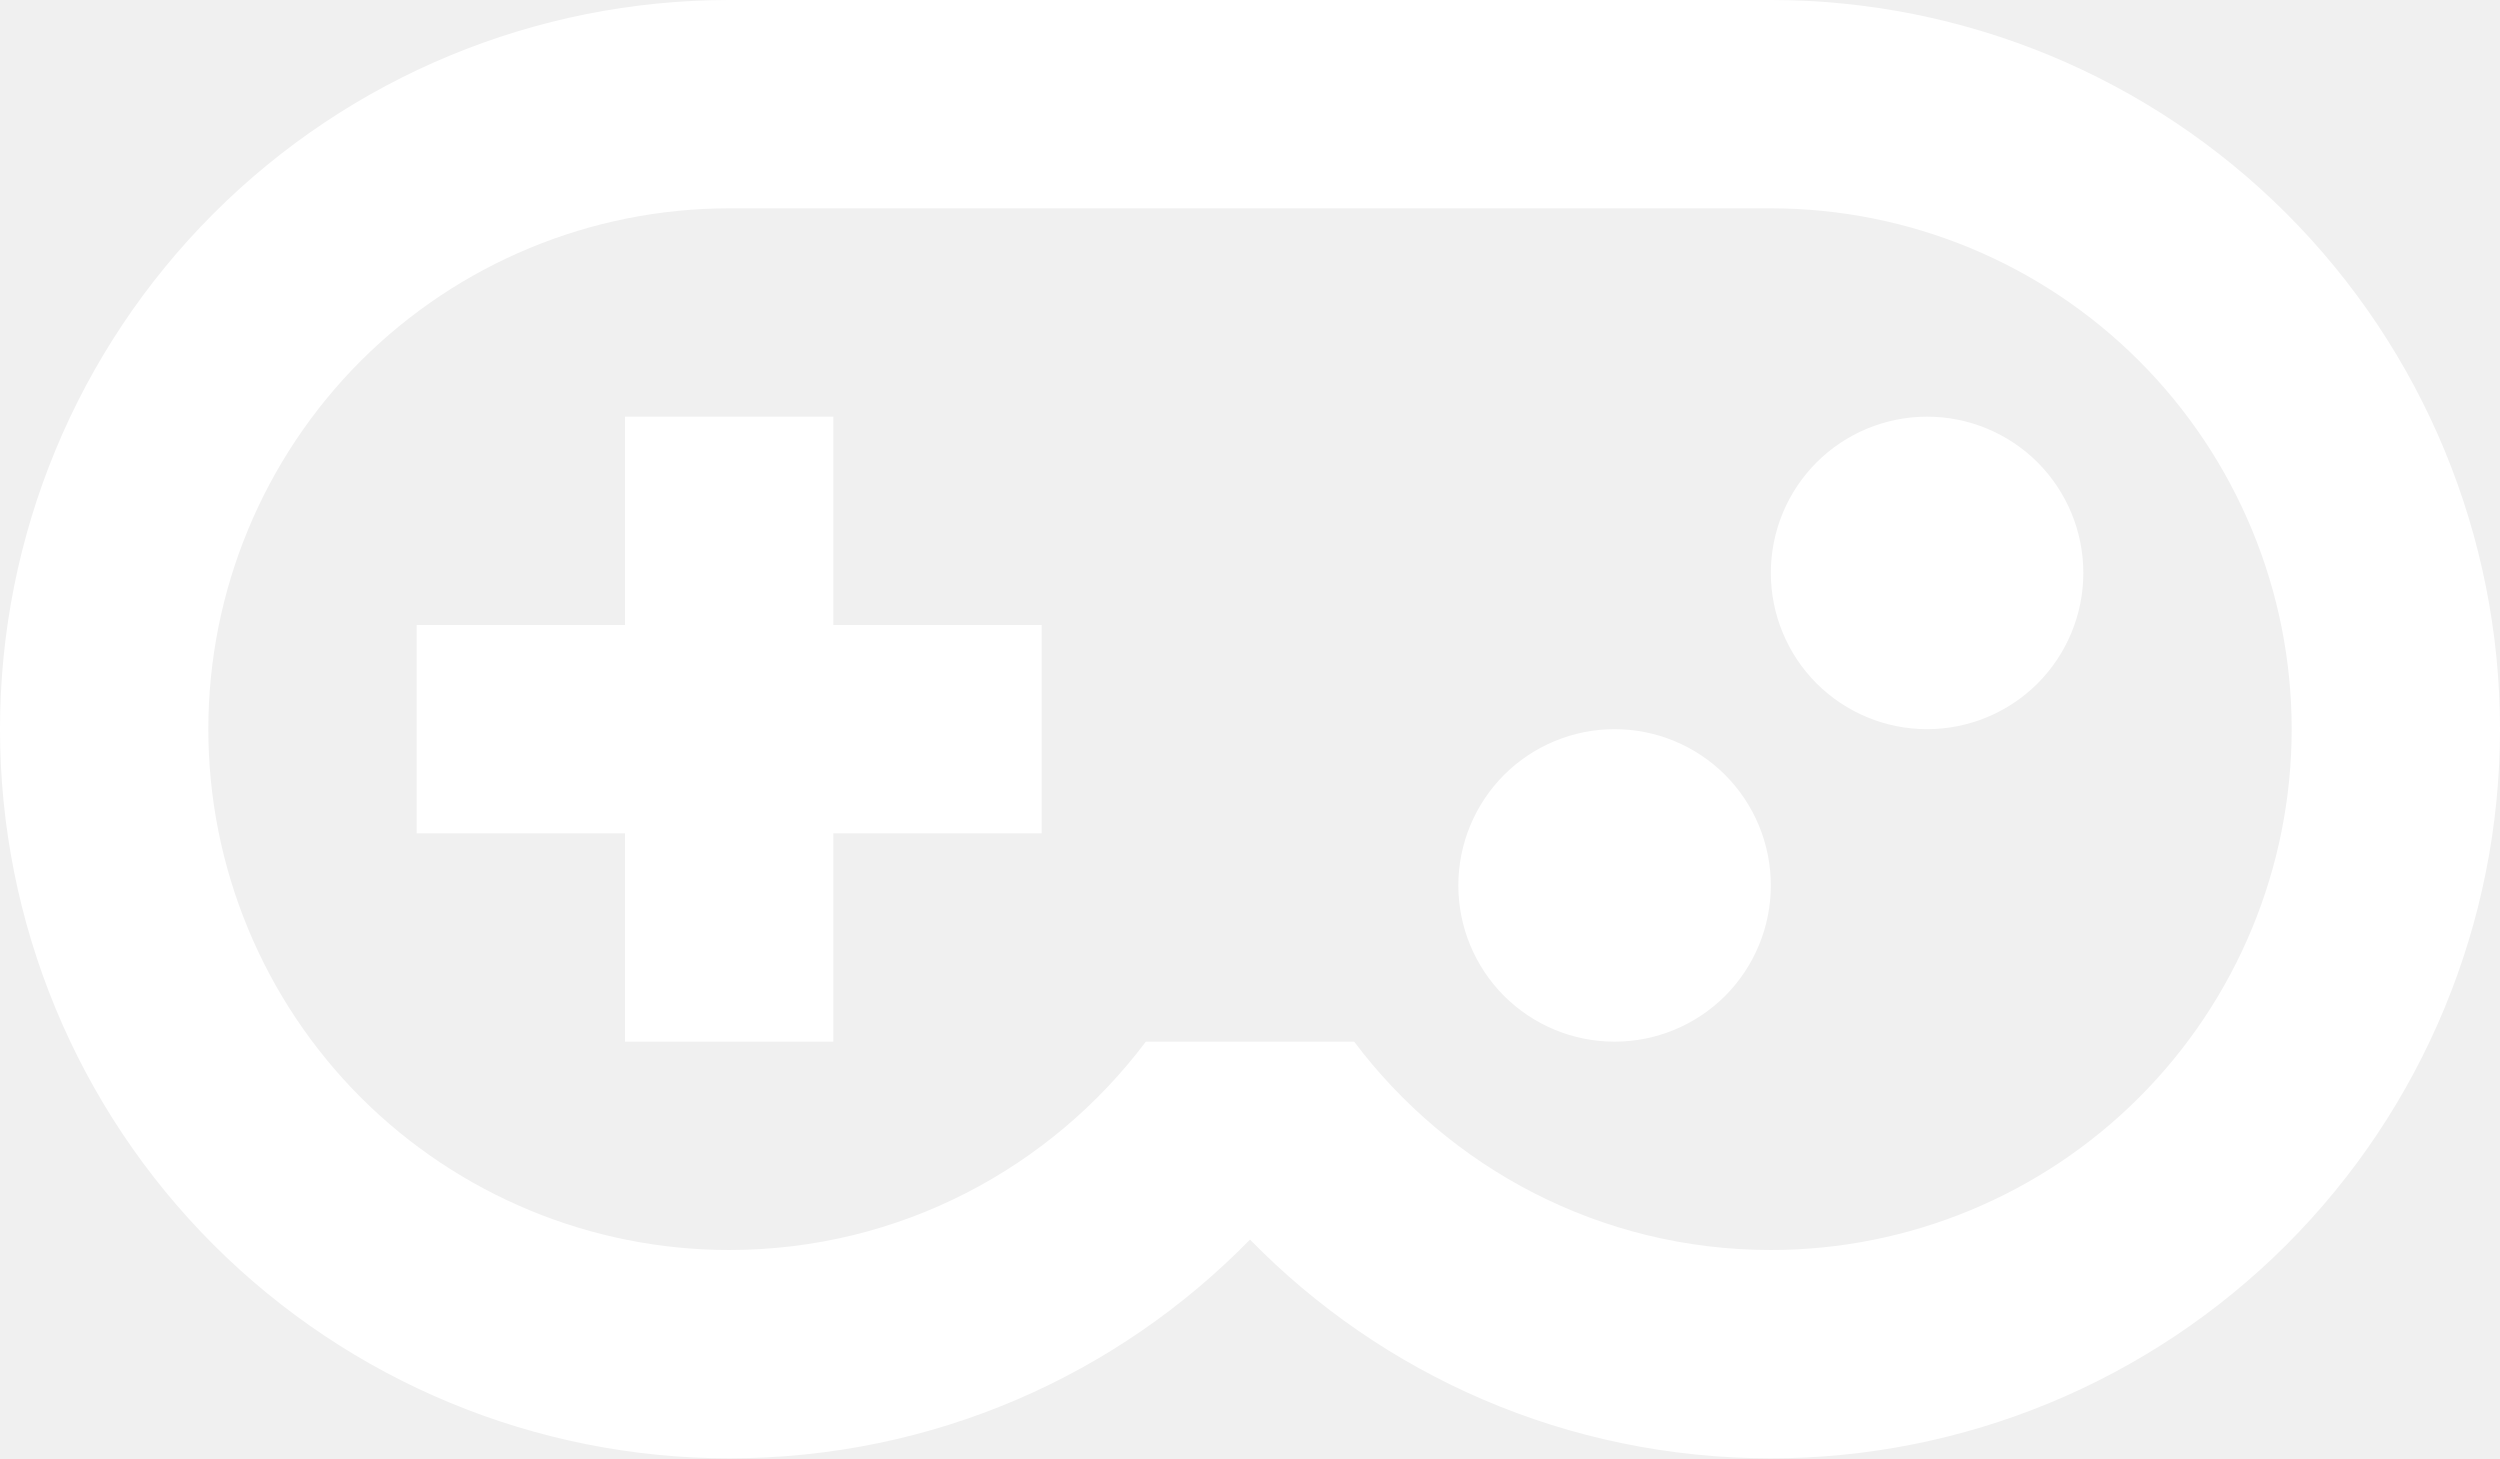
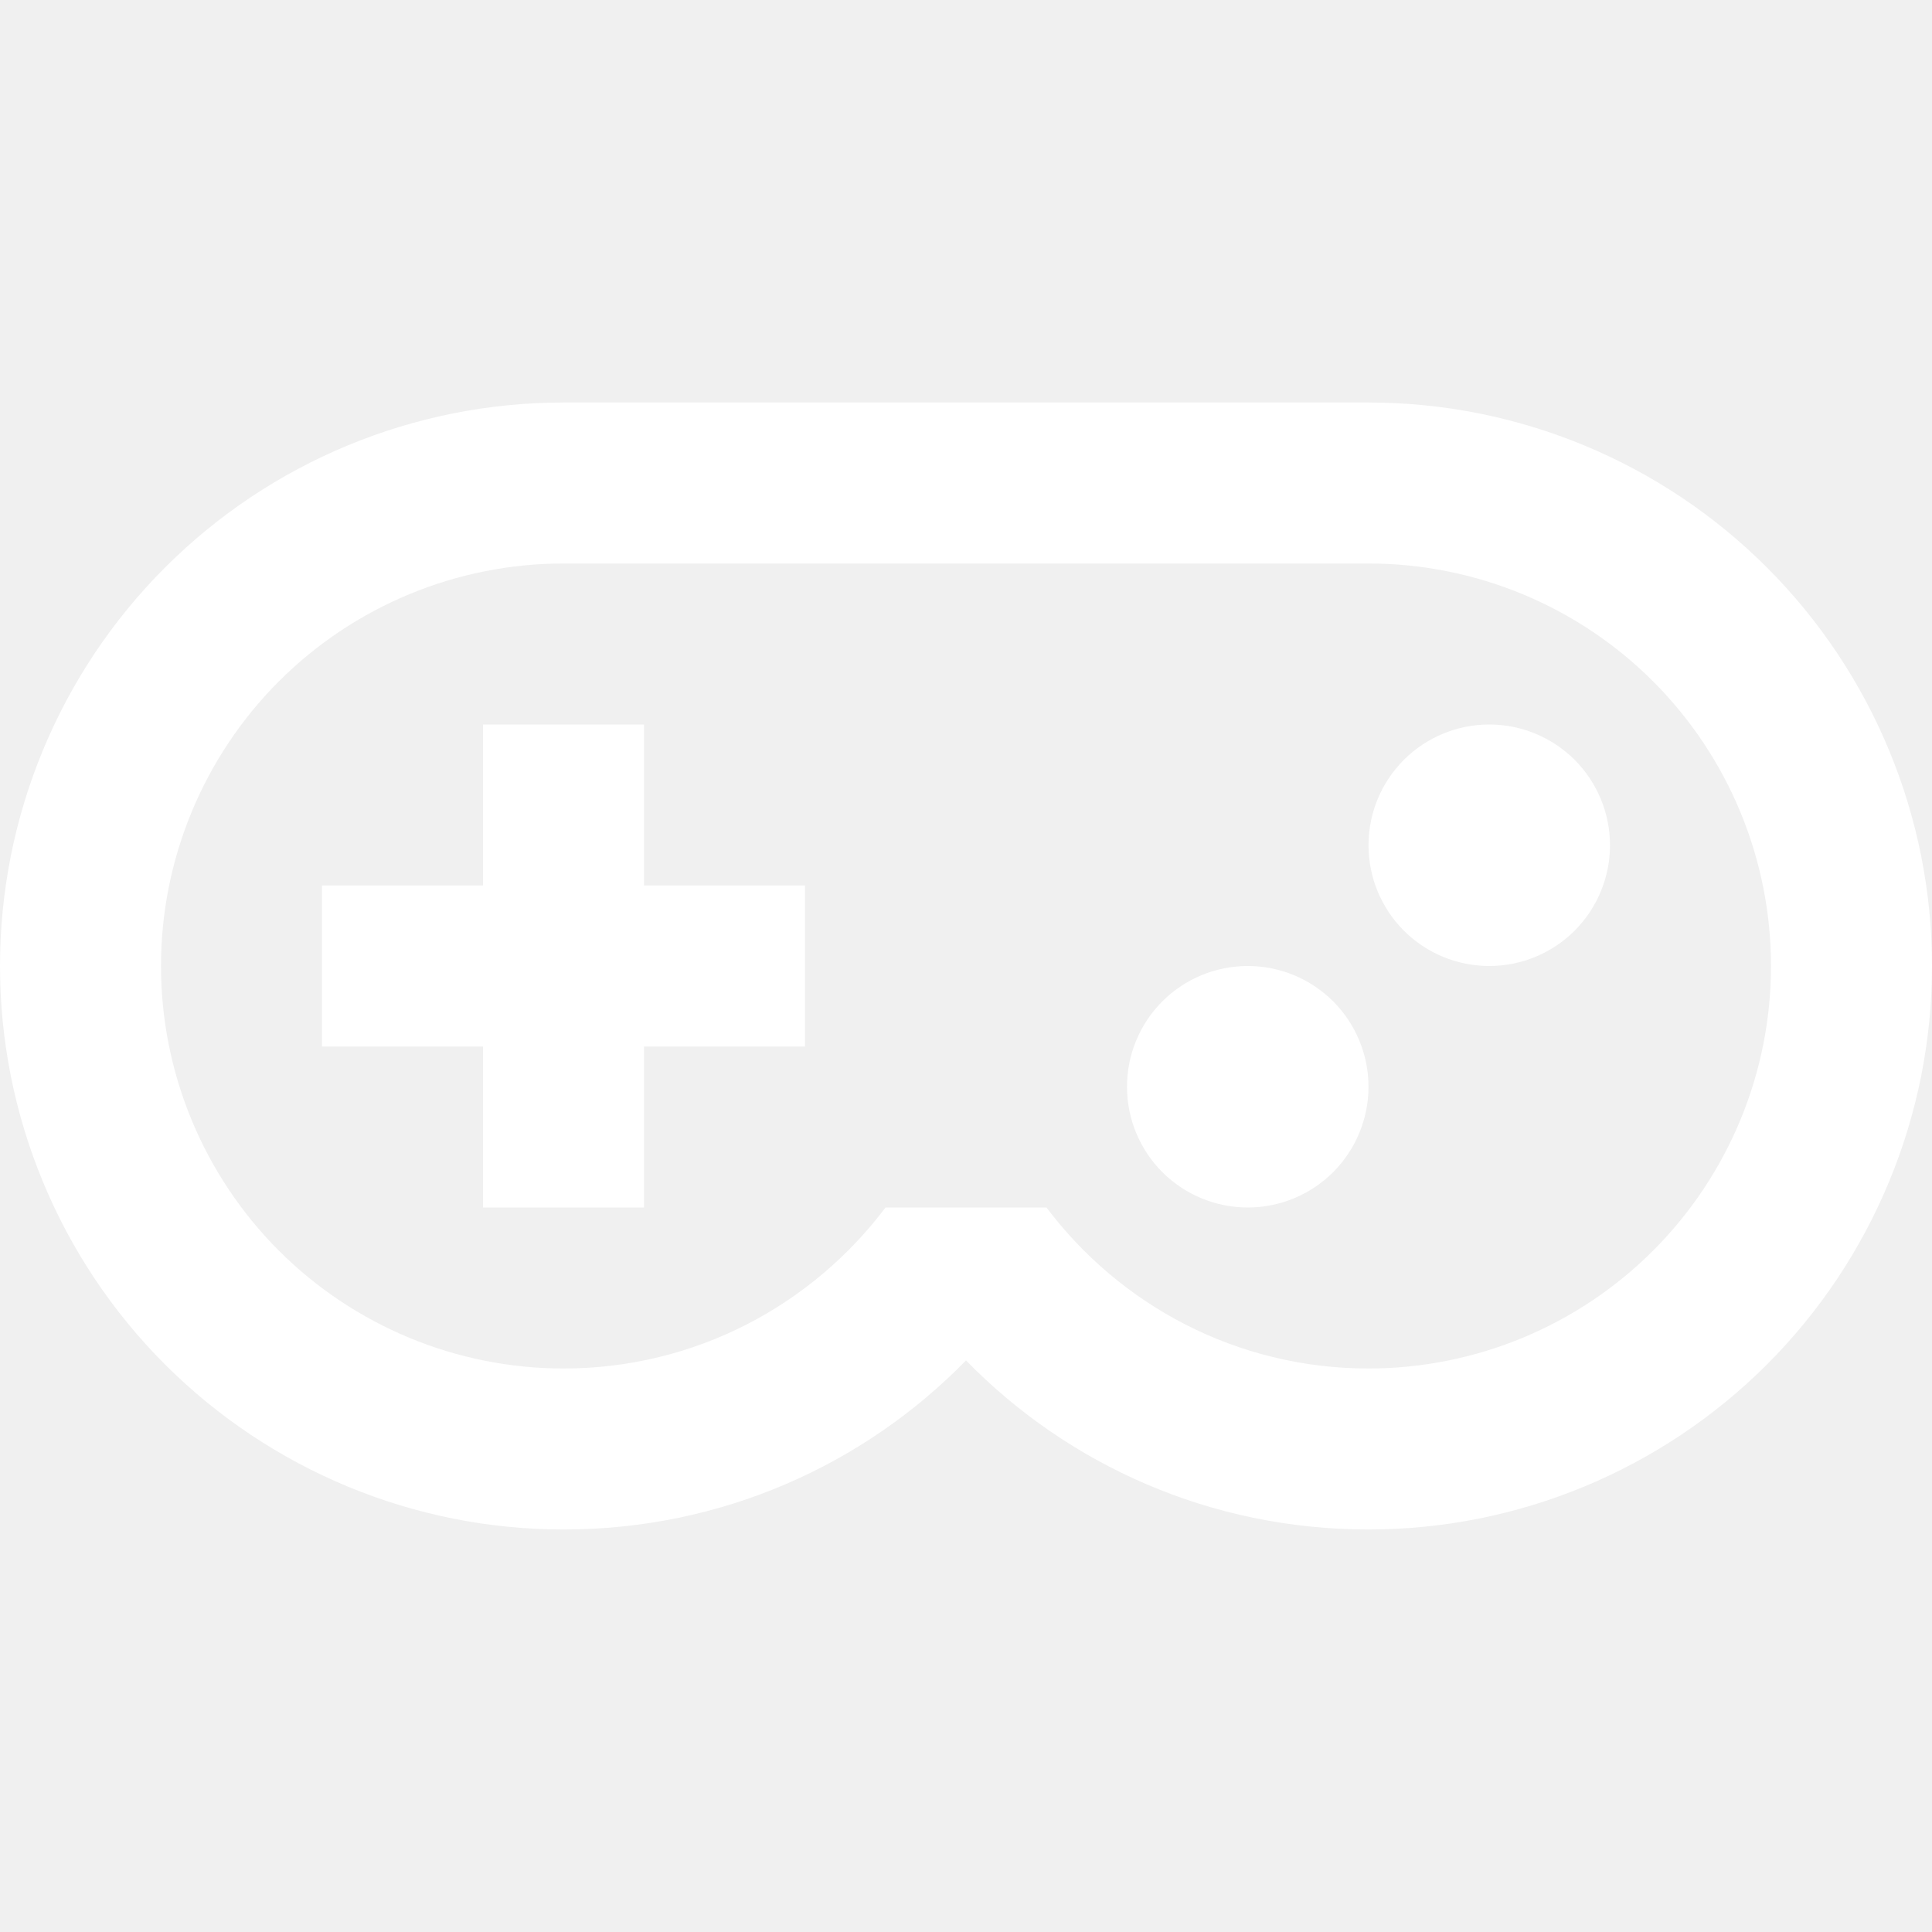
- <svg xmlns="http://www.w3.org/2000/svg" width="24" height="14" viewBox="0 0 24 14" fill="none">
-   <path fill-rule="evenodd" clip-rule="evenodd" d="M24 7C24 5.143 23.262 3.363 21.95 2.05C20.637 0.737 18.857 0 17 0H7C5.143 0 3.363 0.737 2.05 2.05C0.737 3.363 0 5.143 0 7C0 8.857 0.737 10.637 2.05 11.95C3.363 13.262 5.143 14 7 14C8.96 14 10.73 13.2 12 11.9C13.27 13.2 15.04 14 17 14C18.857 14 20.637 13.262 21.95 11.95C23.262 10.637 24 8.857 24 7ZM8 6V4H6V6H4V8H6V10H8V8H10V6H8ZM19.561 4.439C19.279 4.158 18.898 4 18.5 4C18.102 4 17.721 4.158 17.439 4.439C17.158 4.721 17 5.102 17 5.5C17 5.898 17.158 6.279 17.439 6.561C17.721 6.842 18.102 7 18.5 7C18.898 7 19.279 6.842 19.561 6.561C19.842 6.279 20 5.898 20 5.5C20 5.102 19.842 4.721 19.561 4.439ZM16.561 7.439C16.279 7.158 15.898 7 15.5 7C15.102 7 14.721 7.158 14.439 7.439C14.158 7.721 14 8.102 14 8.5C14 8.898 14.158 9.279 14.439 9.561C14.721 9.842 15.102 10 15.5 10C15.898 10 16.279 9.842 16.561 9.561C16.842 9.279 17 8.898 17 8.5C17 8.102 16.842 7.721 16.561 7.439ZM3.464 3.464C4.402 2.527 5.674 2 7 2H17C18.326 2 19.598 2.527 20.535 3.464C21.473 4.402 22 5.674 22 7C22 8.326 21.473 9.598 20.535 10.536C19.598 11.473 18.326 12 17 12C15.36 12 13.91 11.21 13 10H11C10.09 11.21 8.64 12 7 12C5.674 12 4.402 11.473 3.464 10.536C2.527 9.598 2 8.326 2 7C2 5.674 2.527 4.402 3.464 3.464Z" fill="white" />
+ <svg xmlns="http://www.w3.org/2000/svg" width="24" height="24" viewBox="0 0 24 24" fill="none">
+   <path fill-rule="evenodd" clip-rule="evenodd" d="M24 12C24 10.143 23.262 8.363 21.95 7.05C20.637 5.737 18.857 5 17 5H7C5.143 5 3.363 5.737 2.05 7.05C0.737 8.363 0 10.143 0 12C0 13.857 0.737 15.637 2.05 16.95C3.363 18.262 5.143 19 7 19C8.96 19 10.73 18.2 12 16.9C13.27 18.2 15.04 19 17 19C18.857 19 20.637 18.262 21.95 16.95C23.262 15.637 24 13.857 24 12ZM8 11V9H6V11H4V13H6V15H8V13H10V11H8ZM19.561 9.439C19.279 9.158 18.898 9 18.5 9C18.102 9 17.721 9.158 17.439 9.439C17.158 9.721 17 10.102 17 10.5C17 10.898 17.158 11.279 17.439 11.561C17.721 11.842 18.102 12 18.5 12C18.898 12 19.279 11.842 19.561 11.561C19.842 11.279 20 10.898 20 10.5C20 10.102 19.842 9.721 19.561 9.439ZM16.561 12.439C16.279 12.158 15.898 12 15.5 12C15.102 12 14.721 12.158 14.439 12.439C14.158 12.721 14 13.102 14 13.5C14 13.898 14.158 14.279 14.439 14.561C14.721 14.842 15.102 15 15.5 15C15.898 15 16.279 14.842 16.561 14.561C16.842 14.279 17 13.898 17 13.5C17 13.102 16.842 12.721 16.561 12.439ZM3.464 8.464C4.402 7.527 5.674 7 7 7H17C18.326 7 19.598 7.527 20.535 8.464C21.473 9.402 22 10.674 22 12C22 13.326 21.473 14.598 20.535 15.536C19.598 16.473 18.326 17 17 17C15.36 17 13.91 16.21 13 15H11C10.09 16.21 8.64 17 7 17C5.674 17 4.402 16.473 3.464 15.536C2.527 14.598 2 13.326 2 12C2 10.674 2.527 9.402 3.464 8.464Z" fill="white" />
</svg>
